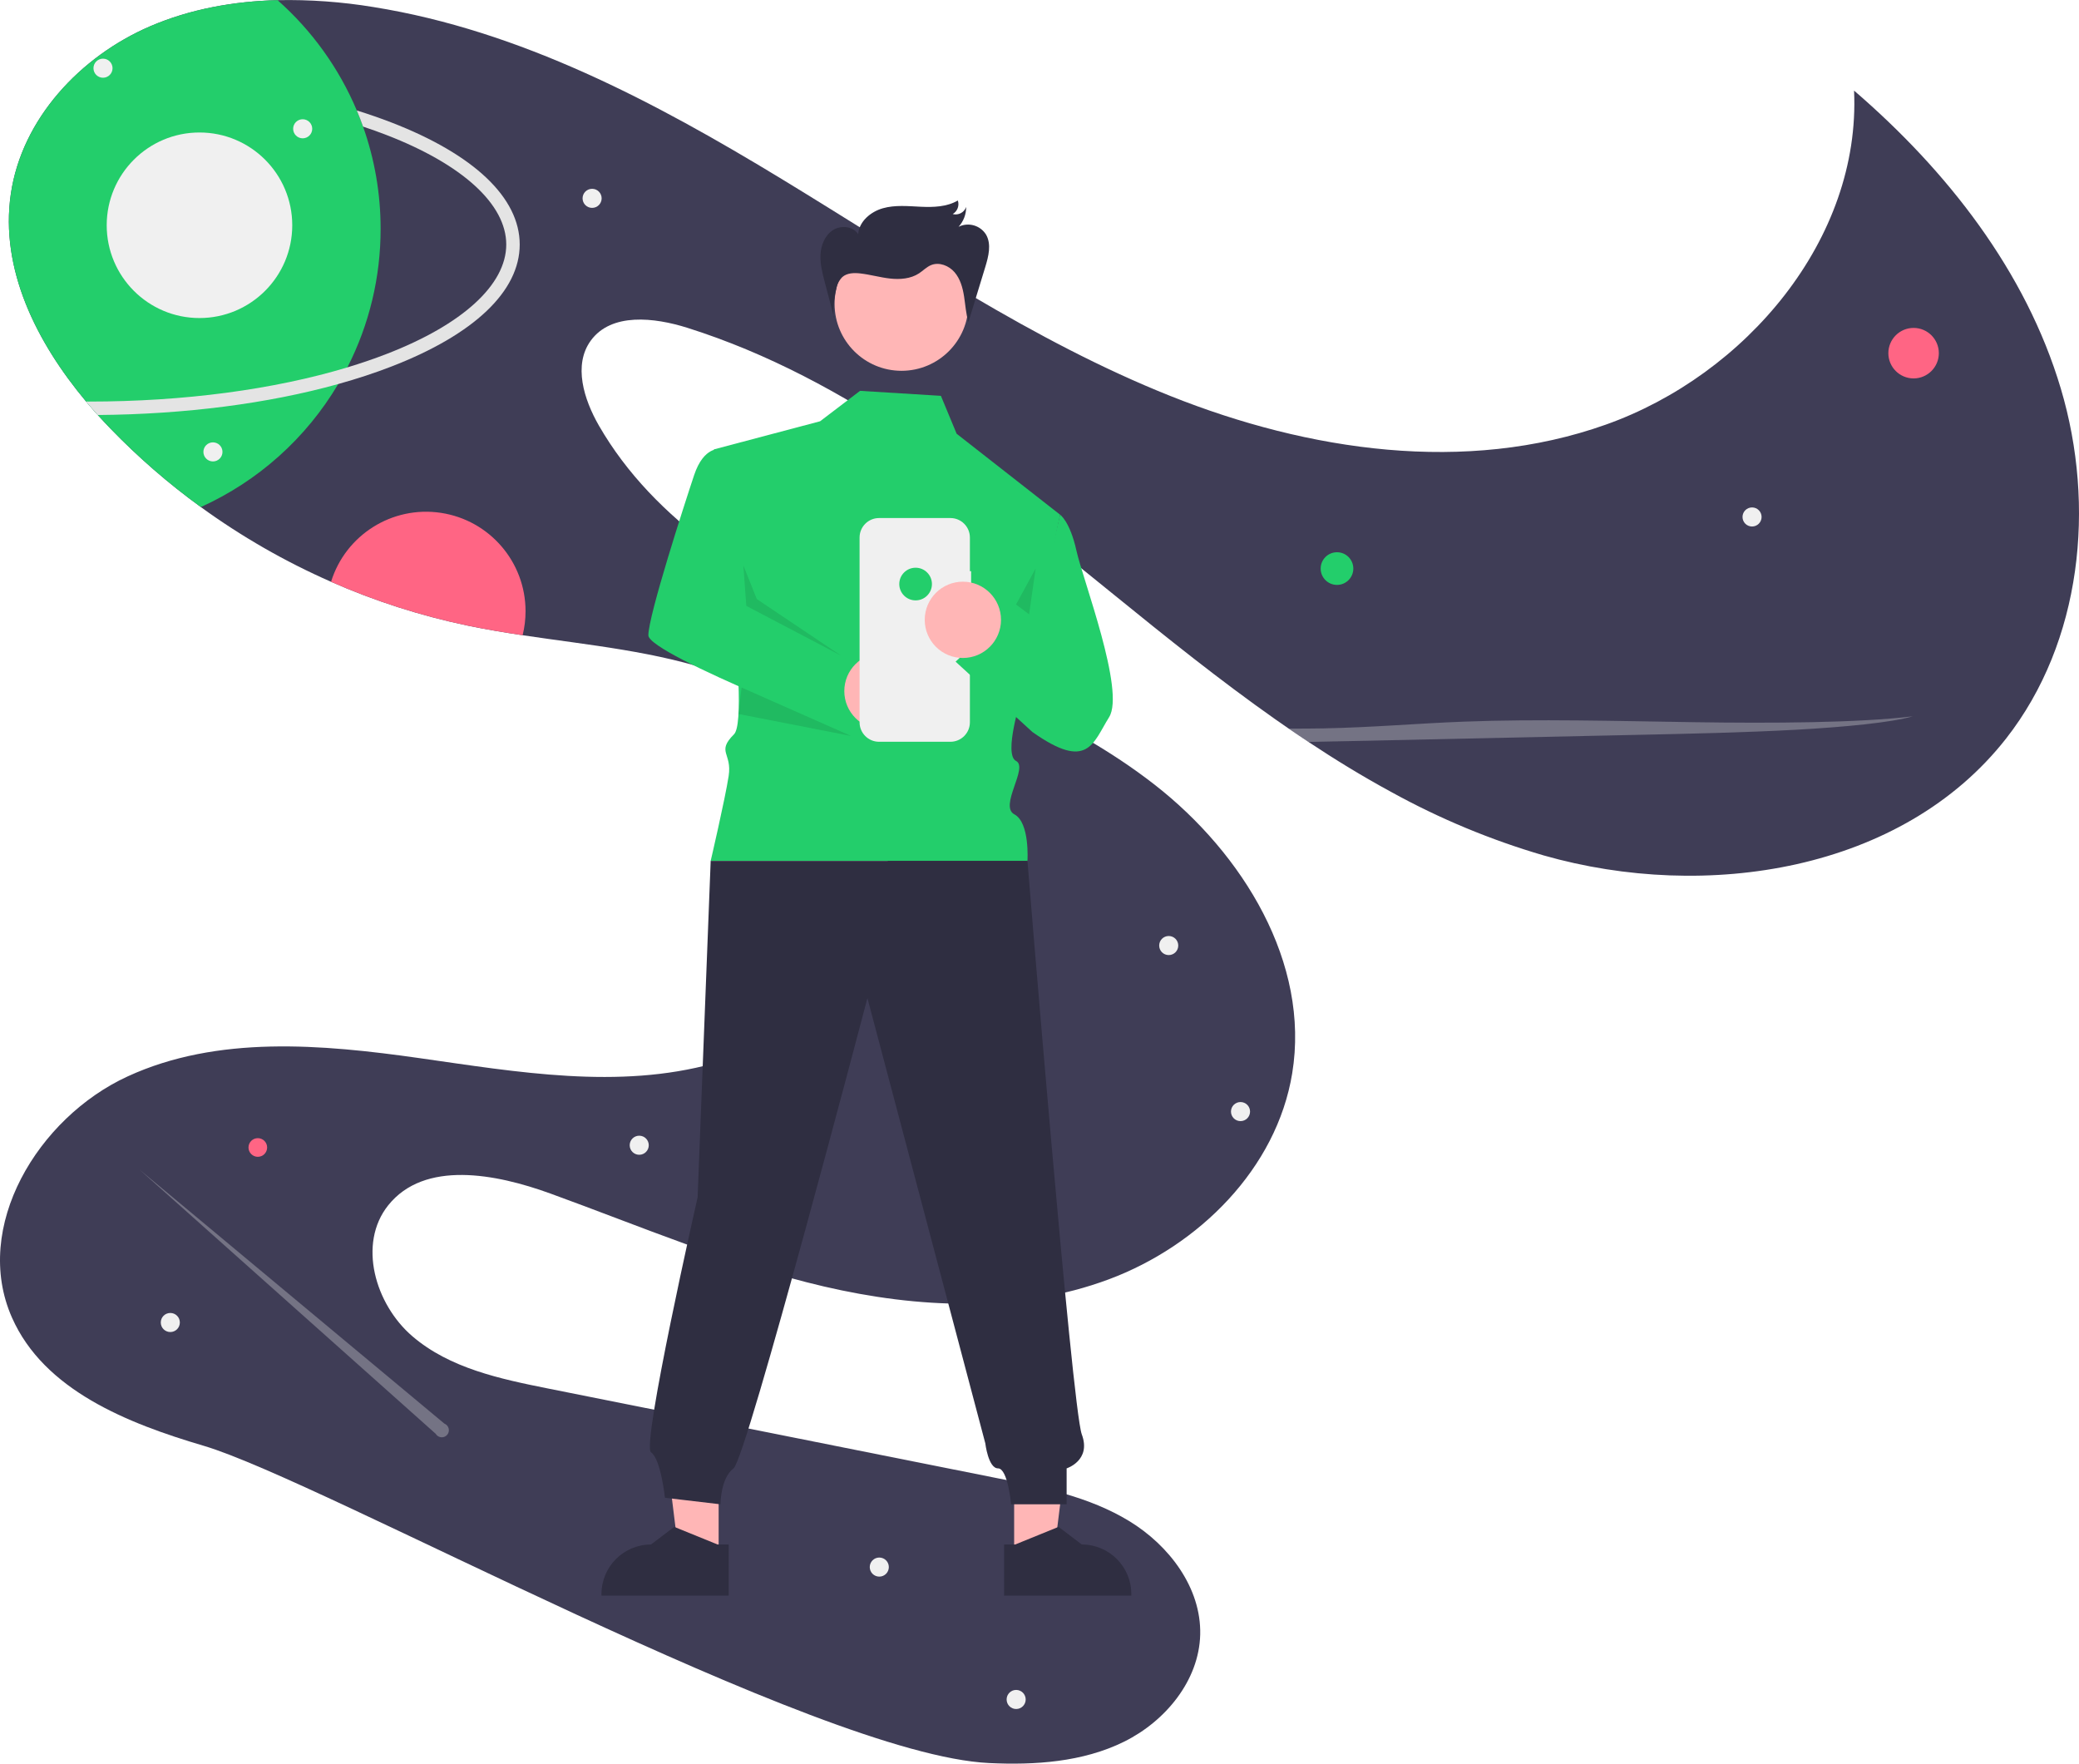
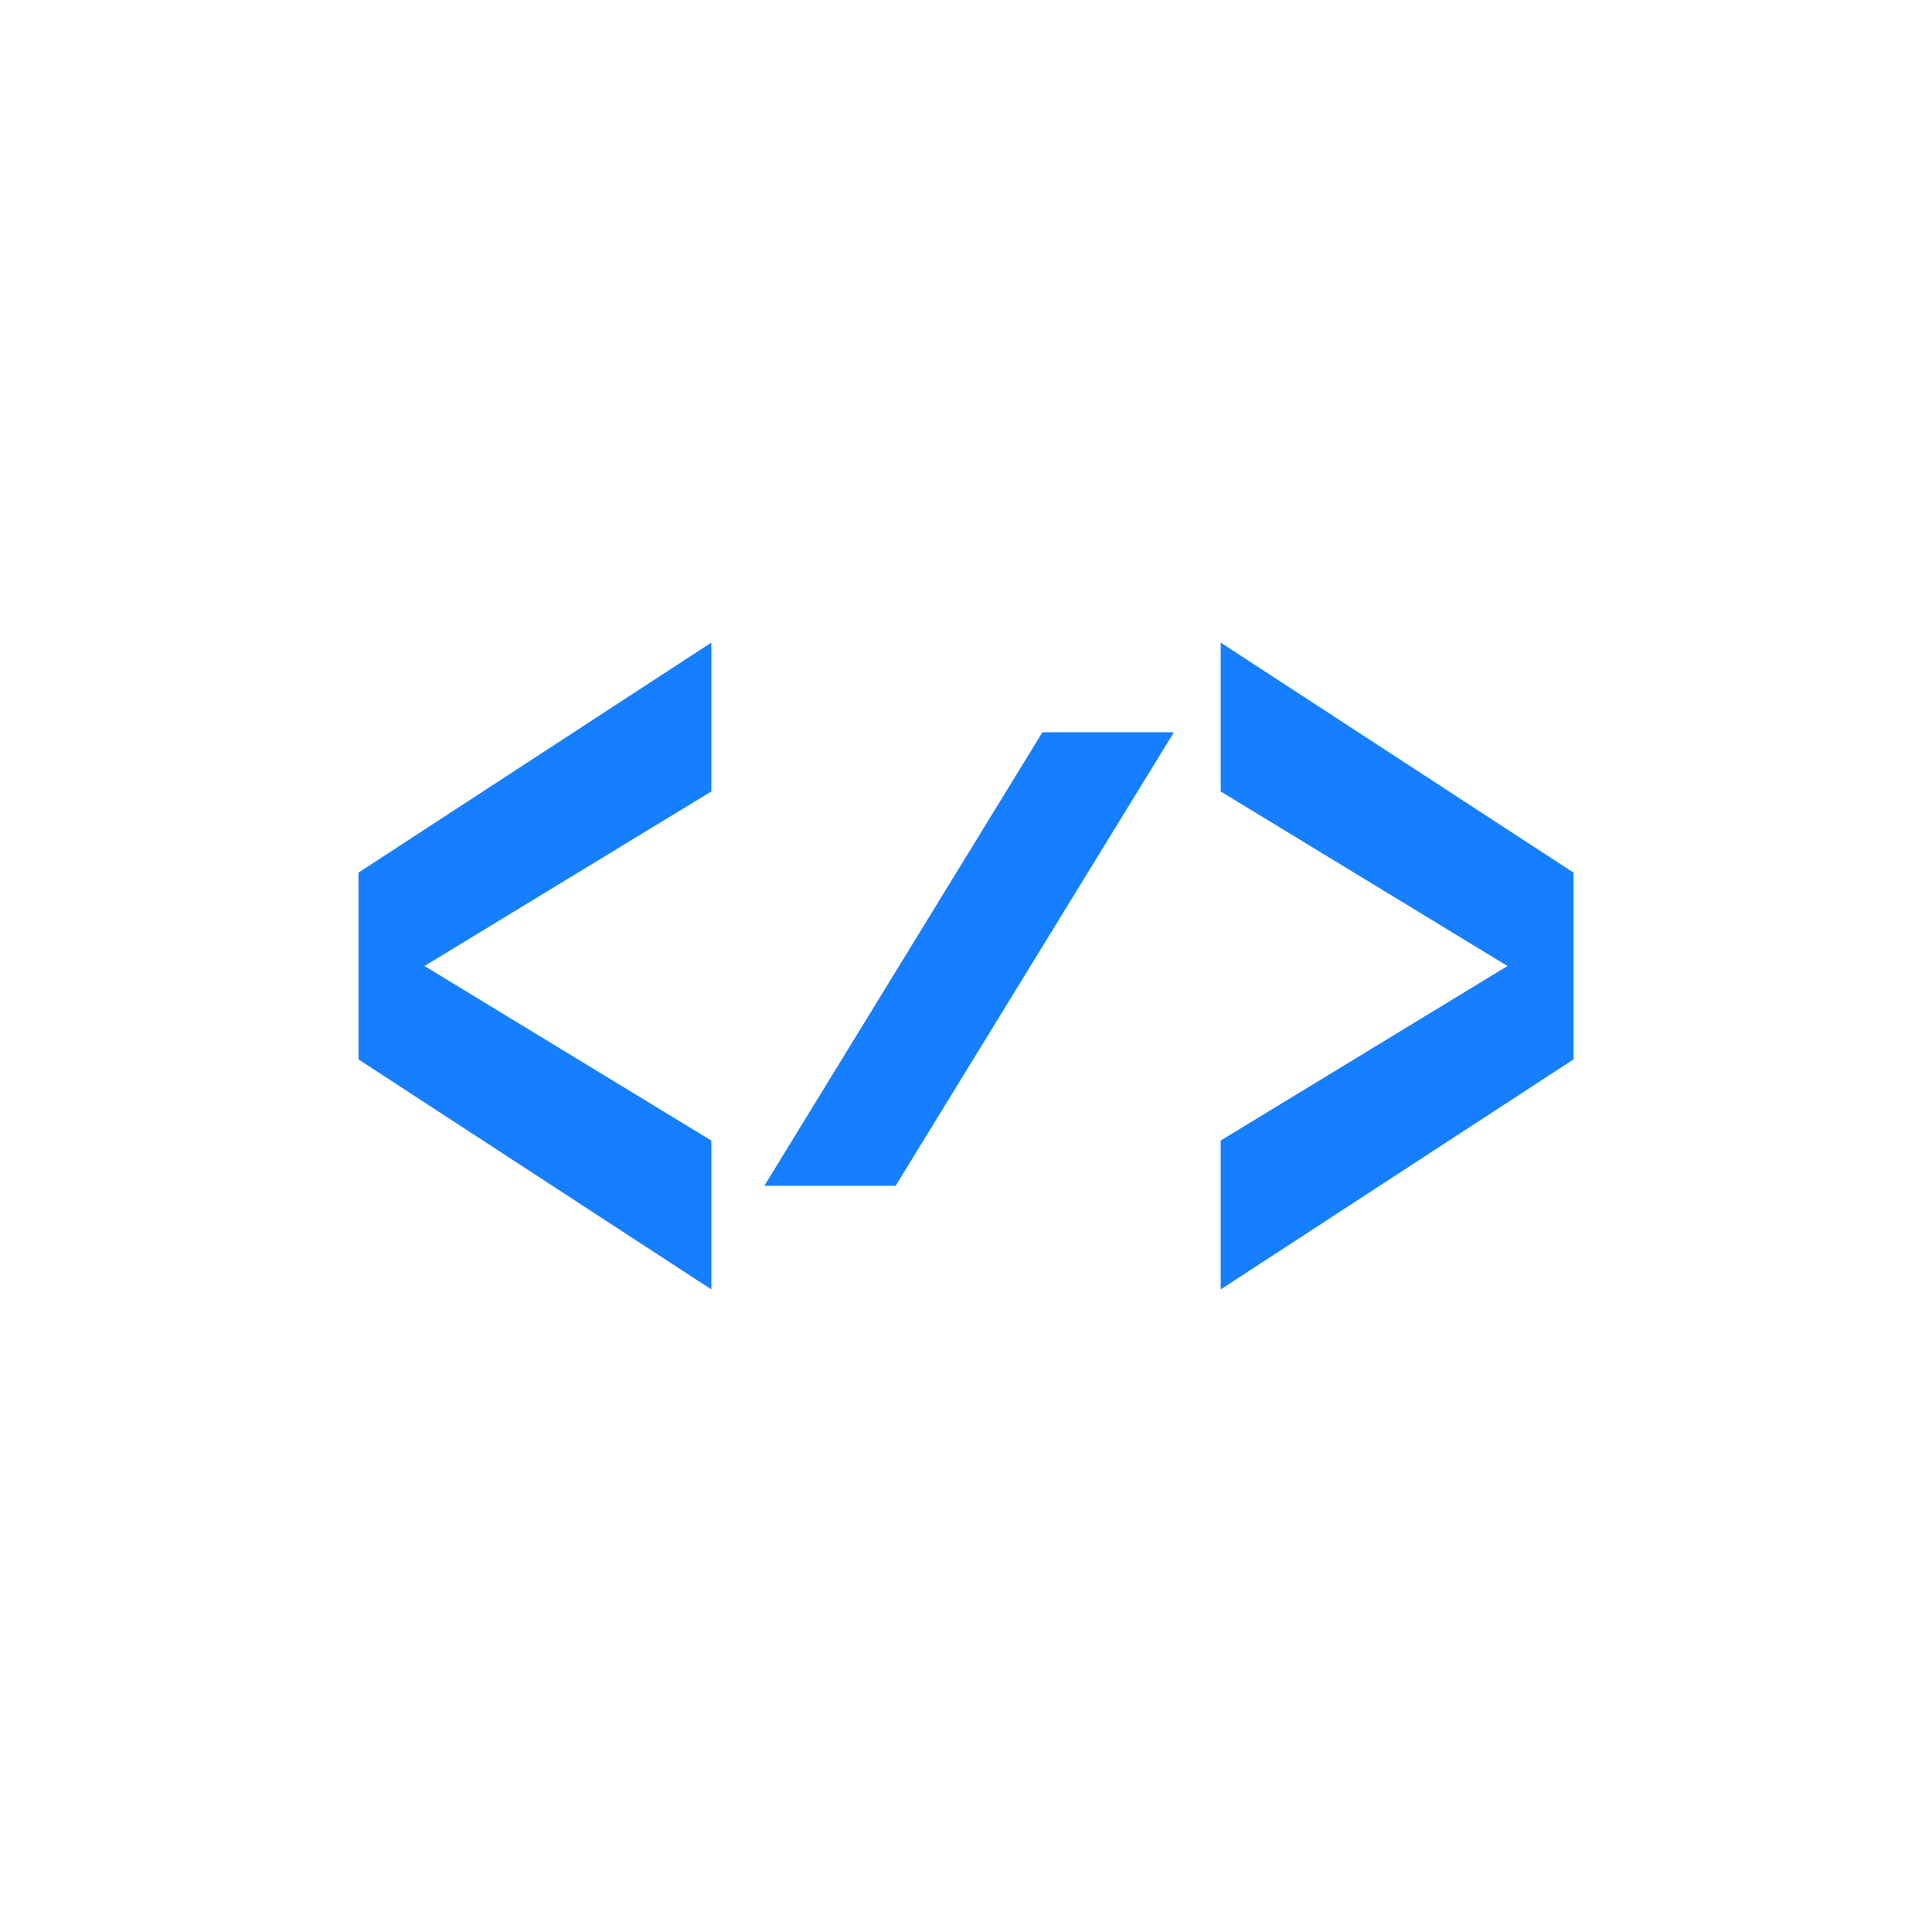
- <svg xmlns="http://www.w3.org/2000/svg" data-name="Layer 1" width="926.632" height="785.994" viewBox="0 0 926.632 785.994">
-   <path d="M1030.887,386.059c-46.34,59.26-133.78,72.83-206.13,52.19a335.51,335.51,0,0,1-68.1-28.35c-12.54-6.81-24.78-14.28-36.77-22.24-2.95-1.95-5.9-3.93-8.82-5.95q-2.985-2.04-5.95-4.13c-24.76-17.42-48.55-36.53-71.94-55.53-58.39-47.43-118.38-96.32-190.12-118.95-14.78-4.66-33.9-6.84-43.04,5.68-7.93,10.87-3.09,26.26,3.62,37.92,24.89,43.19,70.07,70.46,115.29,91.43,45.22,20.97,93.12,37.96,132.43,68.62,39.31,30.66,69.32,79.39,61.28,128.58-6.93,42.39-41.54,76.83-81.78,91.84-40.24,15-85.12,12.91-126.95,3.17-41.83-9.75-81.54-26.76-121.91-41.42-24.34-8.85-56.16-14.97-72.31,5.28-13.64,17.11-5.8,44.1,10.81,58.34s39.09,19.01,60.54,23.29q99.9,19.95,199.8,39.89c20.43,4.07,41.34,8.33,59.14,19.17,17.8,10.83,32.16,29.75,31.65,50.58-.51,20.53-15.54,38.67-33.96,47.76-18.41,9.08-39.67,10.48-60.18,9.5-76.86-3.68-297.21-125.79-350.06-141.4-33.96-10.02-71.09-24.74-85.41-57.12-17.83-40.31,11.51-89.08,51.56-107.49,40.04-18.42,86.46-14.34,130.1-8.14,43.64,6.2,88.72,14.09,131.2,2.31,42.479-11.78,81.4-50.18,77.21-94.06-3.65-38.18-38.04-66.95-74.23-79.63-28.33-9.93-58.47-12.63-88.229-17.1-8.26-1.23-16.49-2.61-24.64-4.31a307.086,307.086,0,0,1-60.75-19.5,312.924,312.924,0,0,1-58.04-33.31,305.265,305.265,0,0,1-40.32-35.01q-2.835-2.94-5.61-6.01c-1.76-1.96-3.5-3.96-5.2-6-22.12-26.43-38.46-58.98-33.56-92.52,4.89-33.45,30.96-61.3,62-74.68,17.94-7.73,37.29-11.19,56.88-11.69a233.796,233.796,0,0,1,42.78,3.08c65.41,10.46,125.35,42.24,181.96,76.65,56.6,34.41,111.76,72.18,173.29,96.71,61.53,24.54,131.57,34.93,193.99,12.74,62.42-22.18,113.7-82.7,110.65-148.87,41.4,35.65,76.58,80.46,92.16,132.82C1070.797,282.559,1064.536,343.019,1030.887,386.059Z" transform="translate(-136.6838 -57.00314)" fill="#3f3d56" />
-   <circle cx="595.911" cy="253.394" r="7.278" fill="#23ce6b" />
-   <circle cx="852.911" cy="157.394" r="11.252" fill="#ff6584" />
-   <circle cx="114.911" cy="511.394" r="4.157" fill="#ff6584" />
-   <path d="M370.927,329.399a44.43,44.43,0,0,1-1.3,10.7c-8.26-1.23-16.49-2.61-24.64-4.31a307.086,307.086,0,0,1-60.75-19.5,44.337,44.337,0,0,1,86.69,13.11Z" transform="translate(-136.6838 -57.00314)" fill="#ff6584" />
-   <circle cx="780.911" cy="230.394" r="4.252" fill="#f0f0f0" />
-   <circle cx="391.911" cy="698.394" r="4.252" fill="#f0f0f0" />
-   <circle cx="452.911" cy="757.394" r="4.252" fill="#f0f0f0" />
-   <circle cx="75.911" cy="589.394" r="4.252" fill="#f0f0f0" />
-   <circle cx="284.911" cy="510.394" r="4.252" fill="#f0f0f0" />
-   <circle cx="263.911" cy="88.394" r="4.252" fill="#f0f0f0" />
-   <circle cx="520.911" cy="421.394" r="4.252" fill="#f0f0f0" />
-   <circle cx="552.911" cy="495.394" r="4.252" fill="#f0f0f0" />
-   <path d="M291.527,220.728q9.075-2.739,17.362-5.935c33.96-13.117,53.438-30.911,53.438-48.82s-19.478-35.703-53.438-48.82q-5.038-1.946-10.386-3.723a136.34,136.34,0,0,1-6.976,107.3Z" transform="translate(-136.6838 -57.00314)" fill="none" />
-   <path d="M306.326,158.969a135.44,135.44,0,0,1-14.8,61.76q-1.935,3.78-4.1,7.43a136.431,136.431,0,0,1-61.23,54.82,305.269,305.269,0,0,1-40.32-35.01q-2.835-2.94-5.61-6.01c-1.76-1.96-3.5-3.96-5.2-6-22.12-26.43-38.46-58.98-33.56-92.52,4.89-33.45,30.96-61.3,62-74.68,17.94-7.73,37.29-11.19,56.88-11.69a136.126,136.126,0,0,1,35.33,49.16c1,2.37,1.92,4.77,2.79,7.2A135.756,135.756,0,0,1,306.326,158.969Z" transform="translate(-136.6838 -57.00314)" fill="#23ce6b" />
-   <path d="M368.326,165.969c0,20.83-20.34,40.15-57.28,54.42-7.39,2.86-15.3,5.45-23.62,7.77-31.14,8.68-68.2,13.49-107.16,13.8-1.76-1.96-3.5-3.96-5.2-6,.42.01.84.01,1.26.01,42.31,0,82.45-5.36,115.2-15.24,6.05-1.83,11.85-3.81,17.36-5.94,33.96-13.11,53.44-30.91,53.44-48.82,0-17.91-19.48-35.7-53.44-48.82q-5.04-1.95-10.38-3.72c-.87-2.43-1.79-4.83-2.79-7.2q7.98,2.49,15.33,5.32C347.987,125.819,368.326,145.149,368.326,165.969Z" transform="translate(-136.6838 -57.00314)" fill="#e4e4e4" />
-   <circle cx="45.911" cy="30.394" r="4.252" fill="#f0f0f0" />
-   <circle cx="134.911" cy="57.394" r="4.252" fill="#f0f0f0" />
-   <circle cx="88.911" cy="100.394" r="41.348" fill="#f0f0f0" />
-   <path d="M989.197,376.239c-9.28,2.74-29.74,4.76-52.24,6-22.49,1.23-47.16,1.77-71.52,2.29q-63.959,1.38-127.91,2.77-8.791.195-17.64.36c-2.95-1.95-5.9-3.93-8.82-5.95,5.23.03,10.46,0,15.65-.1,22.17-.44,40.94-2.17,62.32-2.99,32.9-1.27,68.42-.27,102.71.24C926.036,379.379,965.106,379.189,989.197,376.239Z" transform="translate(-136.6838 -57.00314)" fill="#f0f0f0" opacity="0.3" />
-   <path d="M334.767,691.47,198.846,578.239,330.891,696.006a3.151,3.151,0,1,0,3.876-4.535Z" transform="translate(-136.6838 -57.00314)" fill="#f0f0f0" opacity="0.3" />
-   <circle cx="94.911" cy="201.394" r="4.252" fill="#f0f0f0" />
-   <polygon points="452.017 694.074 469.604 694.073 477.971 626.236 452.014 626.237 452.017 694.074" fill="#ffb6b6" />
-   <path d="M584.215,745.335l4.95-0,19.327-7.86,10.359,7.859h.001a22.074,22.074,0,0,1,22.073,22.072v.717l-56.709.002Z" transform="translate(-136.6838 -57.00314)" fill="#2f2e41" />
-   <polygon points="320.308 694.074 302.721 694.073 294.354 626.236 320.311 626.237 320.308 694.074" fill="#ffb6b6" />
-   <path d="M461.477,768.125l-56.709-.002v-.717a22.074,22.074,0,0,1,22.073-22.072h.001l10.359-7.859,19.327,7.86,4.95 0Z" transform="translate(-136.6838 -57.00314)" fill="#2f2e41" />
-   <path d="M520.009,231.191,502.201,244.751,454.896,257.279s16.95,118.96,8.95,126.96-.785,8.215-2.393,18.608-8.013,37.831-8.013,37.831l141.188,0s1.138-17.052-5.822-20.745,6.416-20.929.728-23.811,2.312-27.882,2.312-27.882l17.337-81.85-46.114-36.08-7.013-16.898Z" transform="translate(-136.6838 -57.00314)" fill="#23ce6b" />
-   <circle cx="405.545" cy="274.328" r="6.161" fill="#f2f2f2" />
-   <path d="M453.441,440.678l-5.822,149.921S422.48,701.328,426.846,704.239s6.216,20.269,6.216,20.269l24.744,2.911s0-11.644,5.822-16.011,59.677-209.598,59.677-209.598l52.54,198.429s1.315,11.169,5.682,11.169,5.822,16.011,5.822,16.011h24.744v-16.011s11.118-3.525,6.752-15.169-24.218-255.562-24.218-255.562Z" transform="translate(-136.6838 -57.00314)" fill="#2f2e41" />
-   <circle cx="401.817" cy="135.415" r="29.839" fill="#ffb6b6" />
-   <polygon points="452.85 269.414 458.672 273.781 461.583 253.403 452.85 269.414" opacity="0.1" style="isolation:isolate" />
-   <path d="M457.687,257.163s-7.278-1.456-11.644,11.644-20.378,62.588-20.378,71.322S525.375,387.396,525.375,387.396L515,351l-45.669-23.971Z" transform="translate(-136.6838 -57.00314)" fill="#23ce6b" />
-   <circle cx="393.316" cy="307.997" r="17" fill="#ffb6b6" />
-   <polygon points="331.316 251.997 332.647 270.026 374.878 292.192 337.316 266.997 331.316 251.997" opacity="0.1" style="isolation:isolate" />
-   <path d="M569.523,311.57h-.548V296.562a8.686,8.686,0,0,0-8.686-8.686H528.492a8.686,8.686,0,0,0-8.686,8.686v82.337a8.686,8.686,0,0,0,8.686,8.686h31.797a8.686,8.686,0,0,0,8.686-8.686V322.254h.548Z" transform="translate(-136.6838 -57.00314)" fill="#f0f0f0" />
-   <path d="M609.184,286.39s4.367,2.911,7.278,16.011,21.833,62.588,14.555,74.233-9.426,24.072-34.17,6.606l-34.24-31.35,24.744-23.289,10.189,7.278Z" transform="translate(-136.6838 -57.00314)" fill="#23ce6b" />
-   <circle cx="408.095" cy="260.292" r="7.278" fill="#23ce6b" />
-   <circle cx="429.163" cy="276.236" r="17" fill="#ffb6b6" />
-   <polygon points="330.514 306.41 379.316 327.997 329.158 318.194 330.514 306.41" opacity="0.1" style="isolation:isolate" />
-   <path d="M508.397,198.365,504.3,182.773c-1.069-4.068-2.147-8.219-1.907-12.418s2.022-8.533,5.56-10.808,8.939-1.738,11.216,1.799c.433-5.648,5.571-9.992,11.022-11.531s11.239-.93,16.897-.671,11.631.078,16.514-2.791a5.112,5.112,0,0,1-2.289,6.041,4.963,4.963,0,0,0,5.995-3.162,12.88,12.88,0,0,1-3.381,8.845A9.475,9.475,0,0,1,576.173,161.545c2.492,4.321,1.096,9.747-.362,14.517l-7.484,24.482c-1.135-3.722-1.349-7.651-1.956-11.494s-1.687-7.768-4.224-10.718-6.846-4.659-10.451-3.194c-2.022.822-3.565,2.489-5.39,3.686-3.746,2.455-8.512,2.807-12.963,2.308s-8.789-1.767-13.24-2.273c-2.787-.317-5.896-.233-7.999,1.623a10.281,10.281,0,0,0-2.738,5.467,43.486,43.486,0,0,0-1.158,12.541" transform="translate(-136.6838 -57.00314)" fill="#2f2e41" />
+ <svg xmlns="http://www.w3.org/2000/svg" enable-background="new 0 0 1024 1024" version="1.1" viewBox="0 0 1024 1024">
+   <style type="text/css">.st0{fill:#157FFF;}</style>
+   <path class="st0" d="m377 419.5-152 92.5 152 92.5v78.9l-187-121.9v-99l187-121.9v78.9z" />
+   <path class="st0" d="M552.5,388.1h69.7L474.7,628.5h-69.6L552.5,388.1z" />
+   <path class="st0" d="M647,340.6l187,121.9v99L647,683.4v-78.9L799,512l-152-92.5V340.6z" />
</svg>
